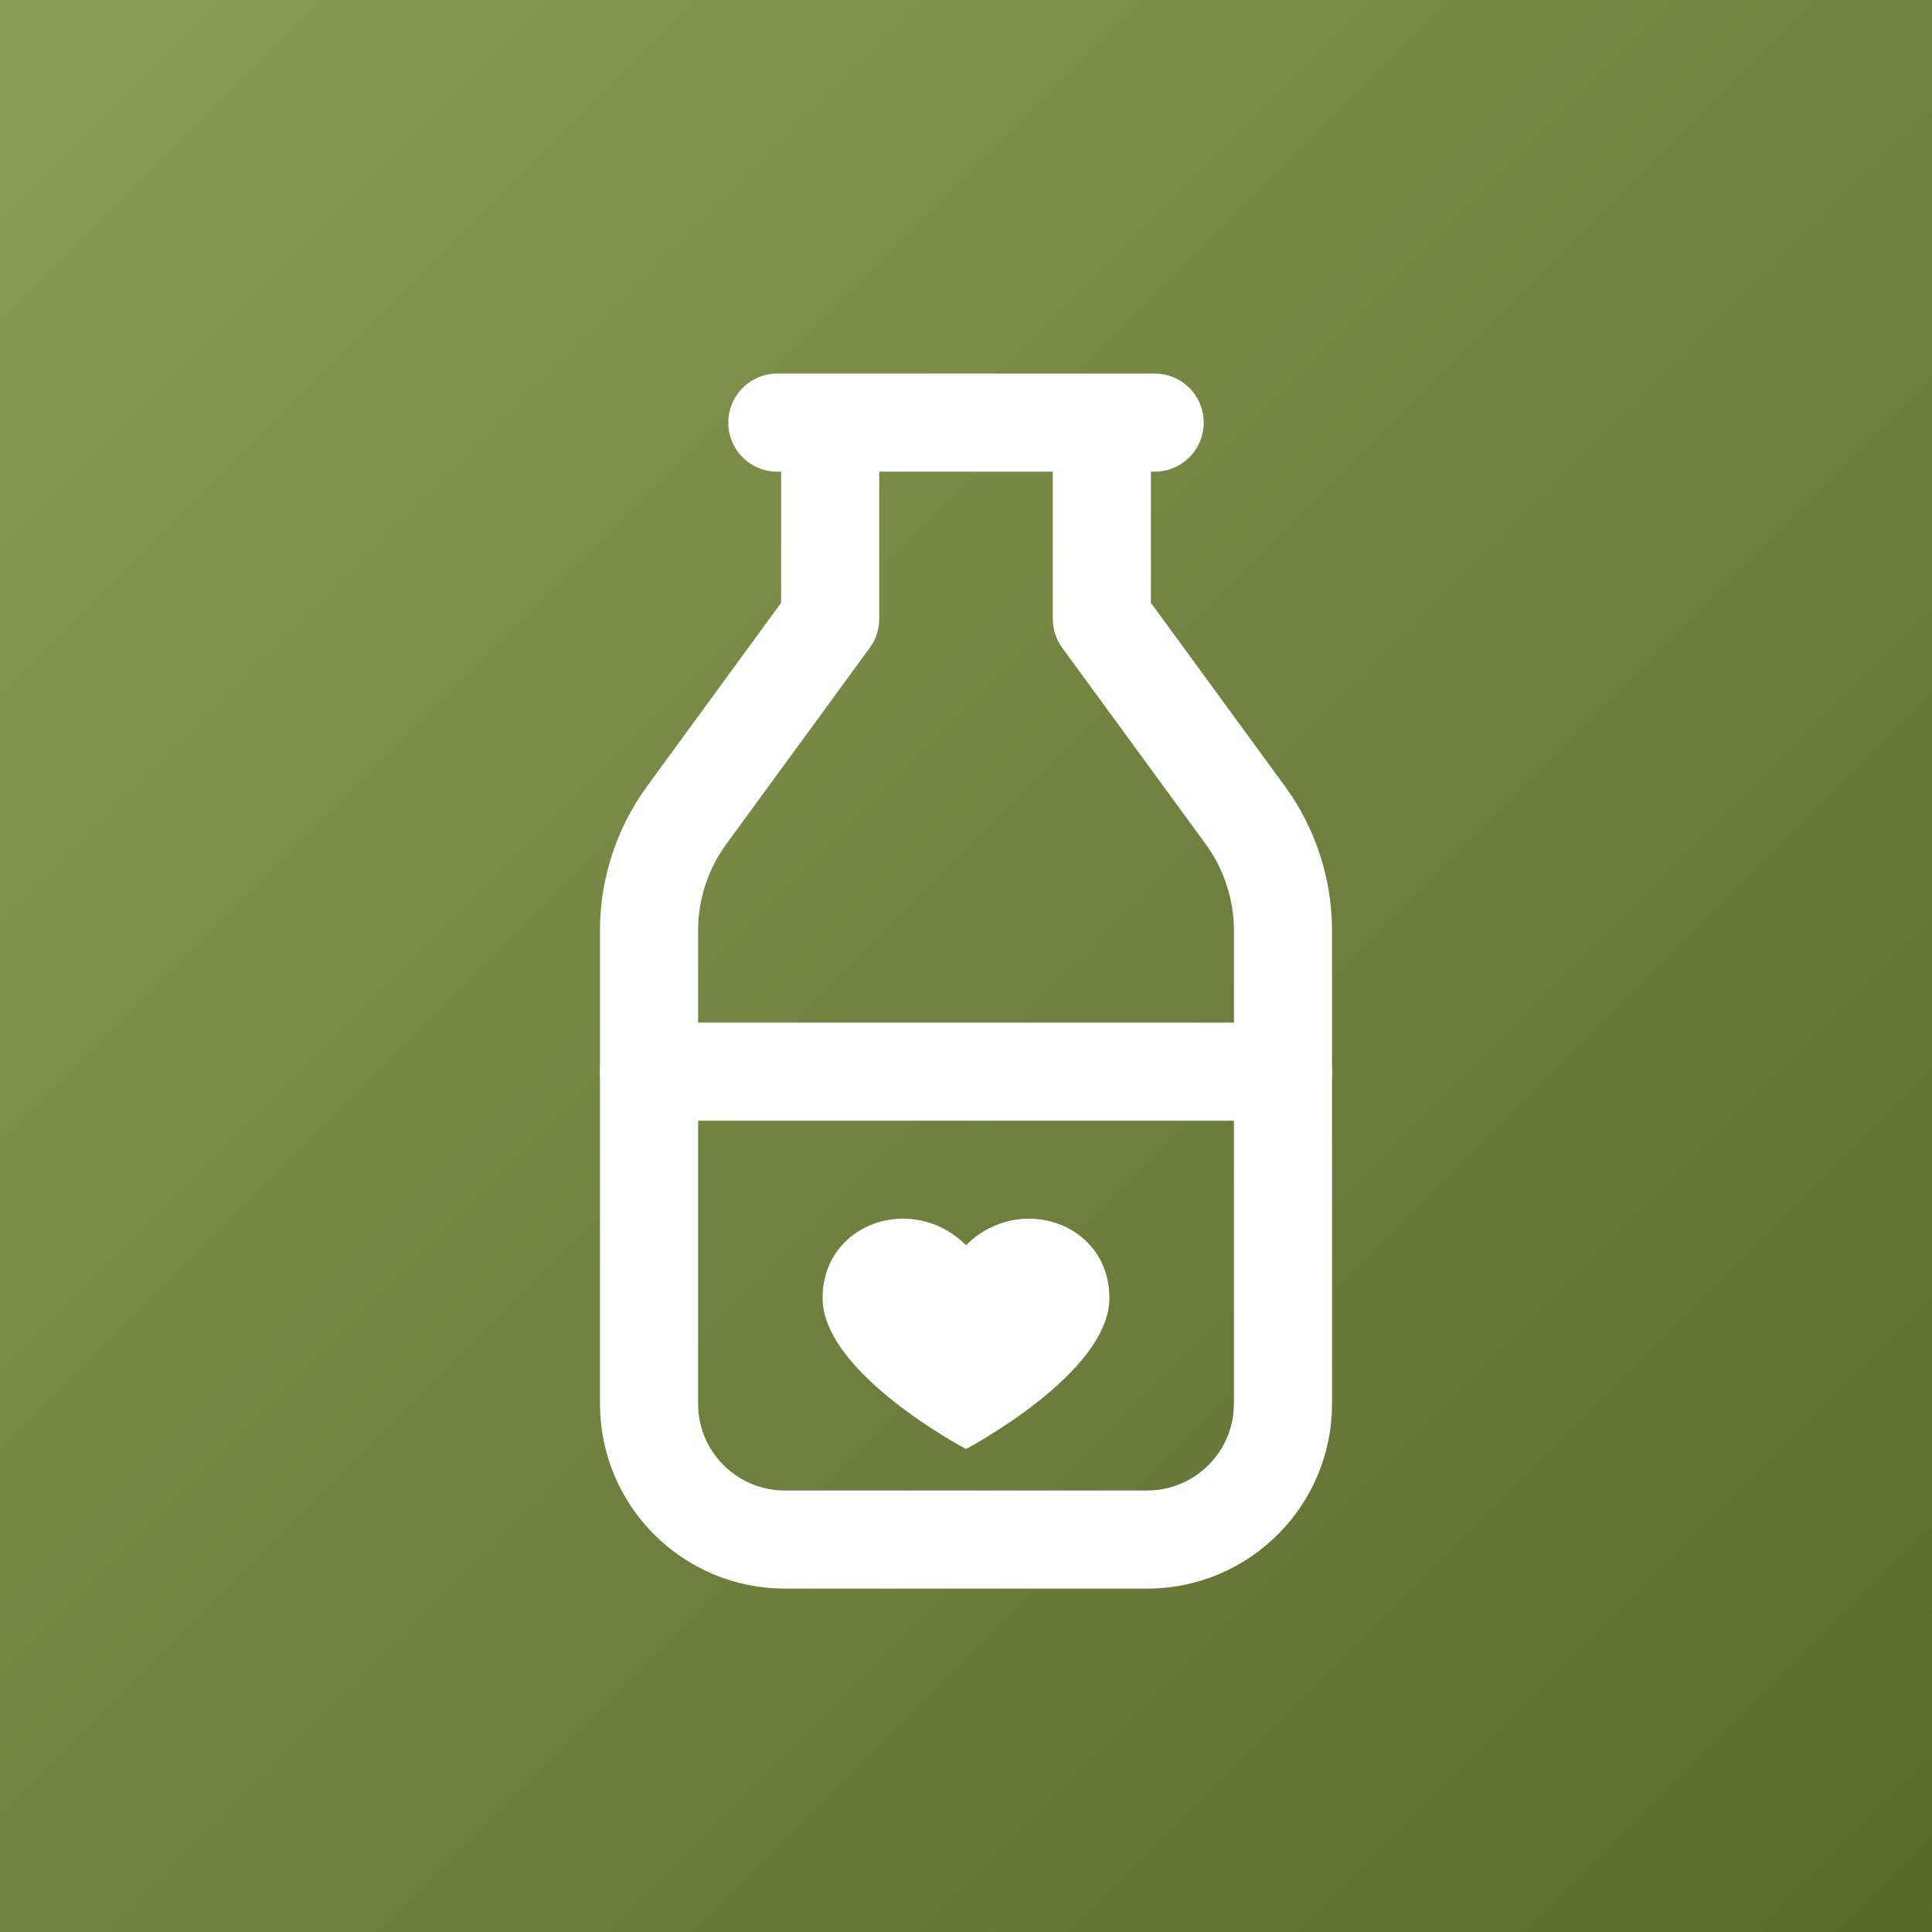
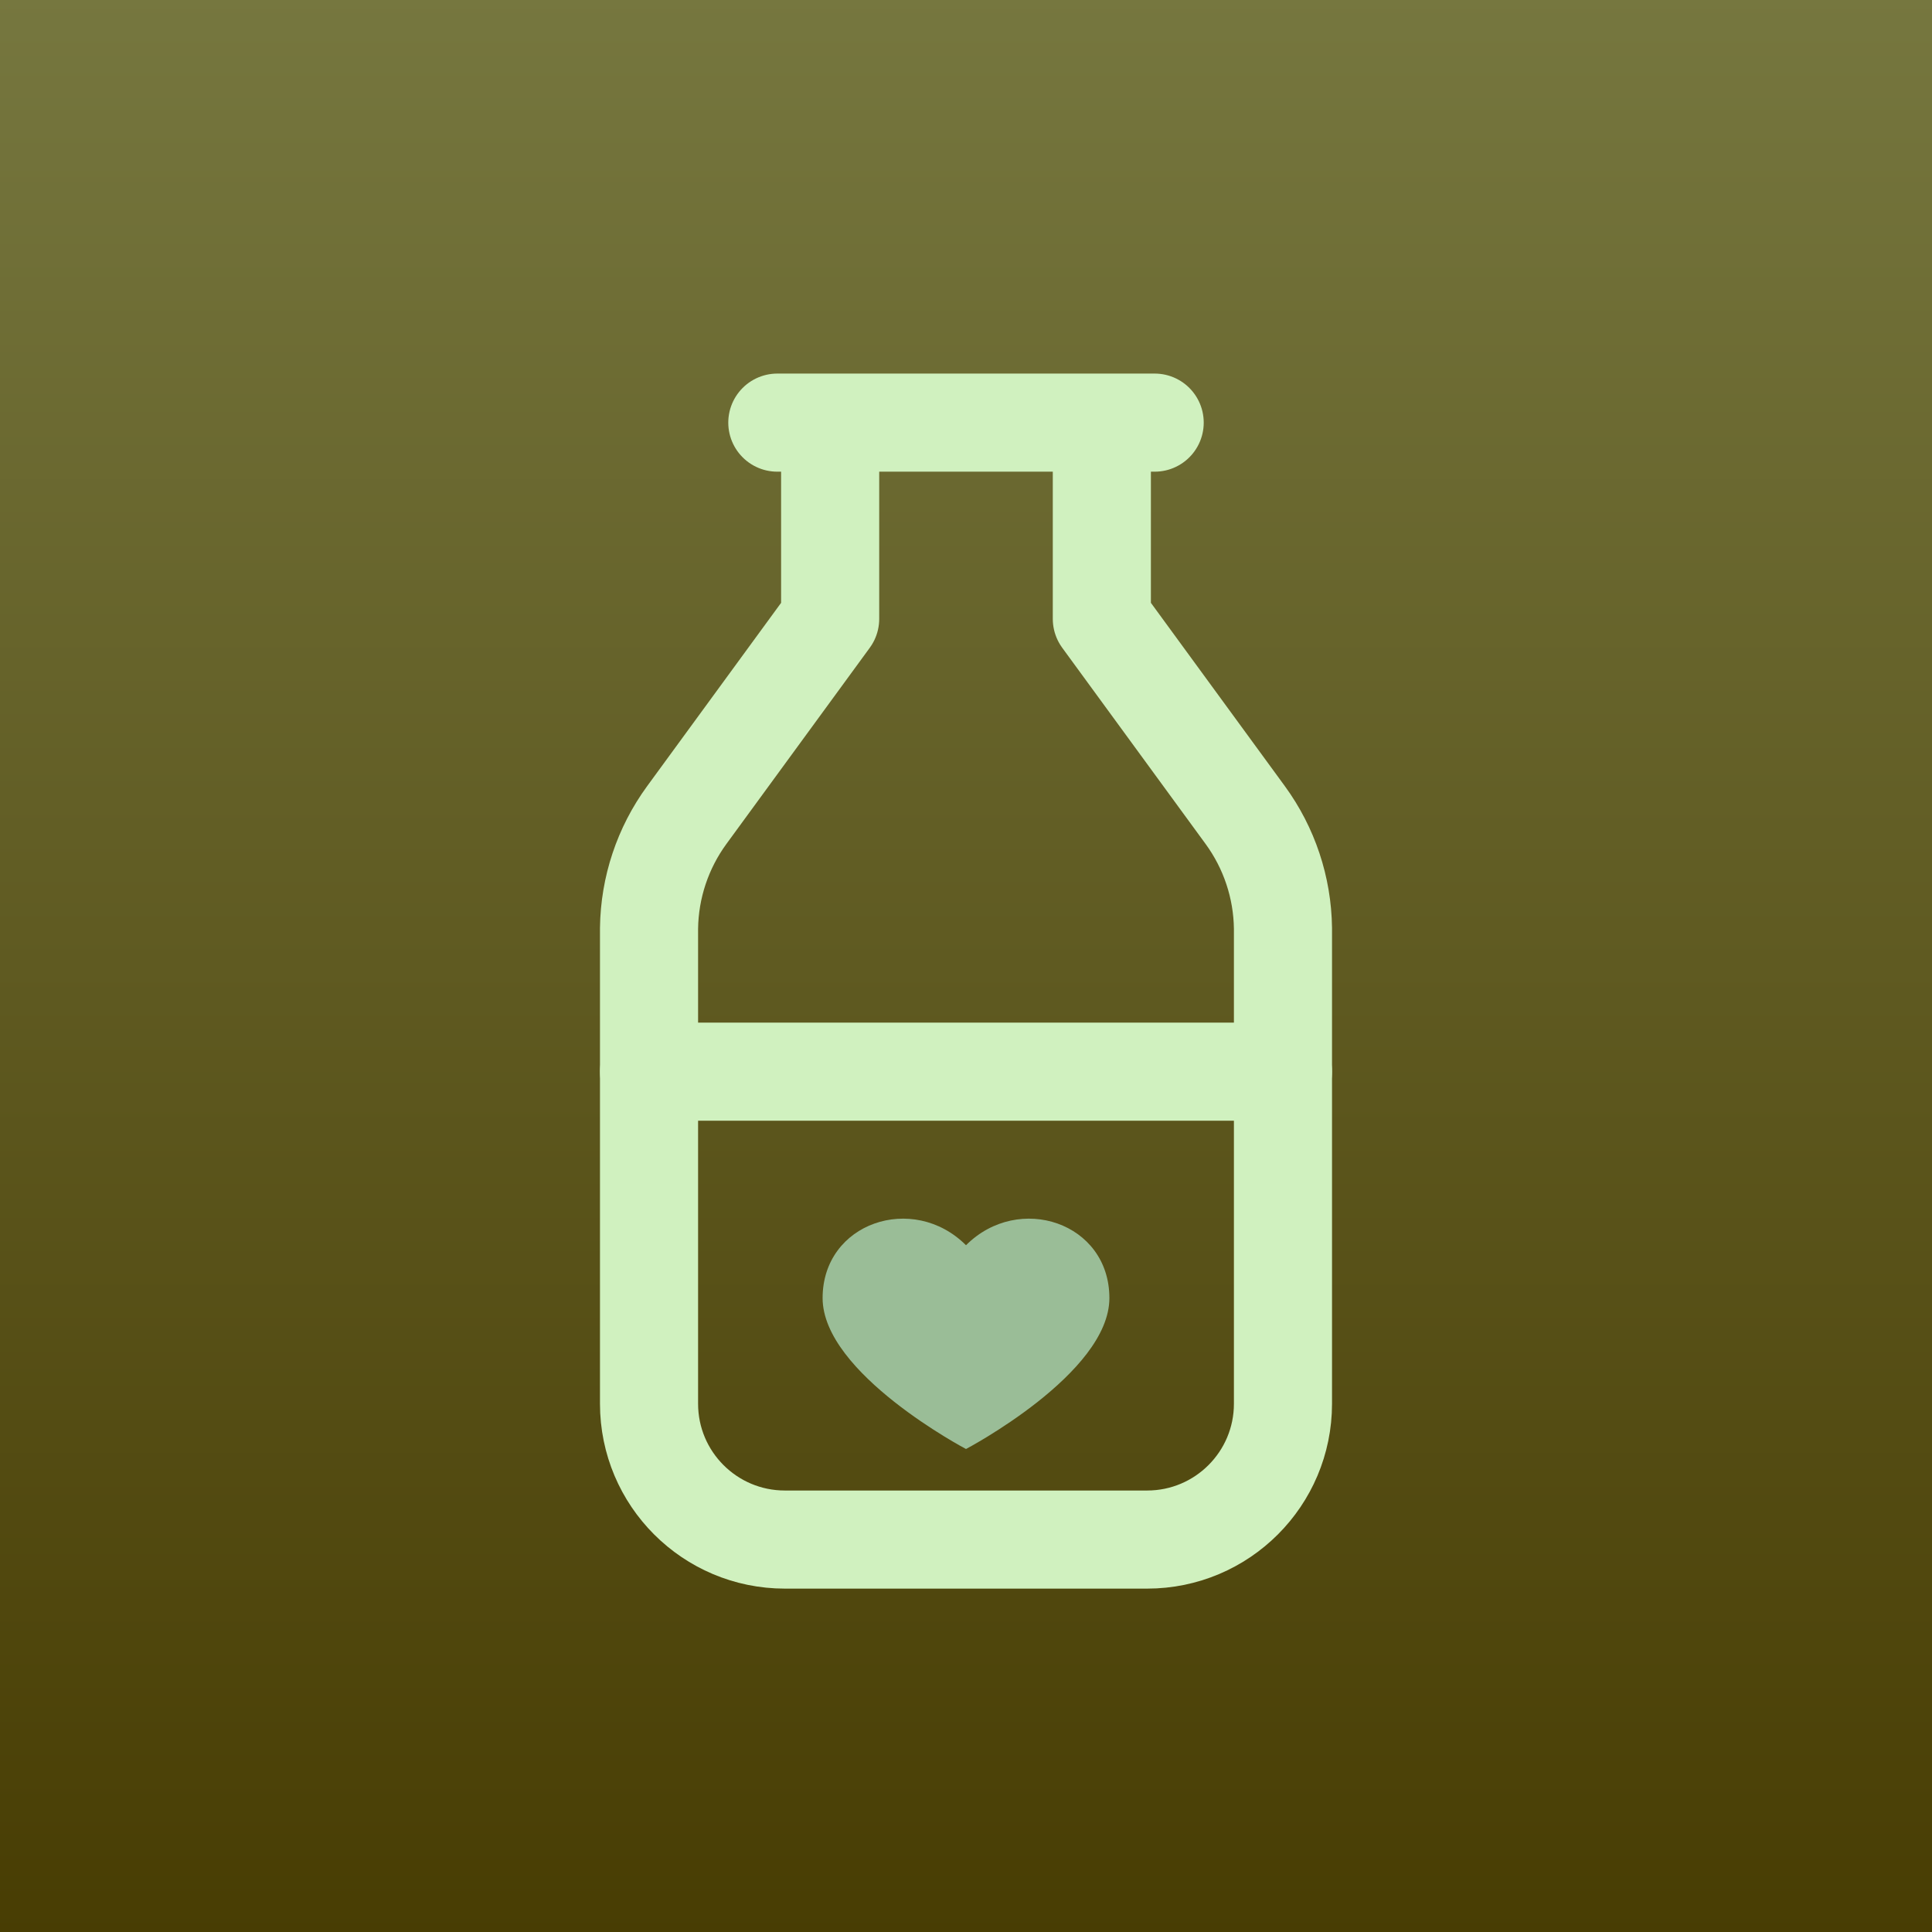
<svg xmlns="http://www.w3.org/2000/svg" viewBox="0 0 512 512">
  <defs>
-     <linearGradient id="g" x1="0" y1="0" x2="1" y2="1">
-       <stop offset="0" stop-color="#8d9c55" />
-       <stop offset="1" stop-color="#5a682c" />
+     <linearGradient id="g" x1="0" y1="0" x2="0" y2="1">
+       <stop offset="0" stop-color="#76773f" />
+       <stop offset="1" stop-color="#483D03" />
    </linearGradient>
  </defs>
  <rect width="512" height="512" fill="url(#g)" />
-   <g fill="none" stroke="#fff" stroke-width="26" stroke-linecap="round" stroke-linejoin="round">
+   <g fill="none" stroke="#D0F1BF" stroke-width="26" stroke-linecap="round" stroke-linejoin="round">
    <path d="M206 112h100M220 112v52l-38 52a52 52 0 0 0-10 30v126a36 36 0 0 0 36 36h96a36 36 0 0 0 36-36V246a52 52 0 0 0-10-30l-38-52v-52" />
    <path d="M172 284h168" />
  </g>
-   <path d="M256 330c-14-14-38-6-38 14 0 20 38 40 38 40s38-20 38-40c0-20-24-28-38-14z" fill="#fff" />
+   <path d="M256 330c-14-14-38-6-38 14 0 20 38 40 38 40s38-20 38-40c0-20-24-28-38-14z" fill="#9ABD97" />
</svg>
